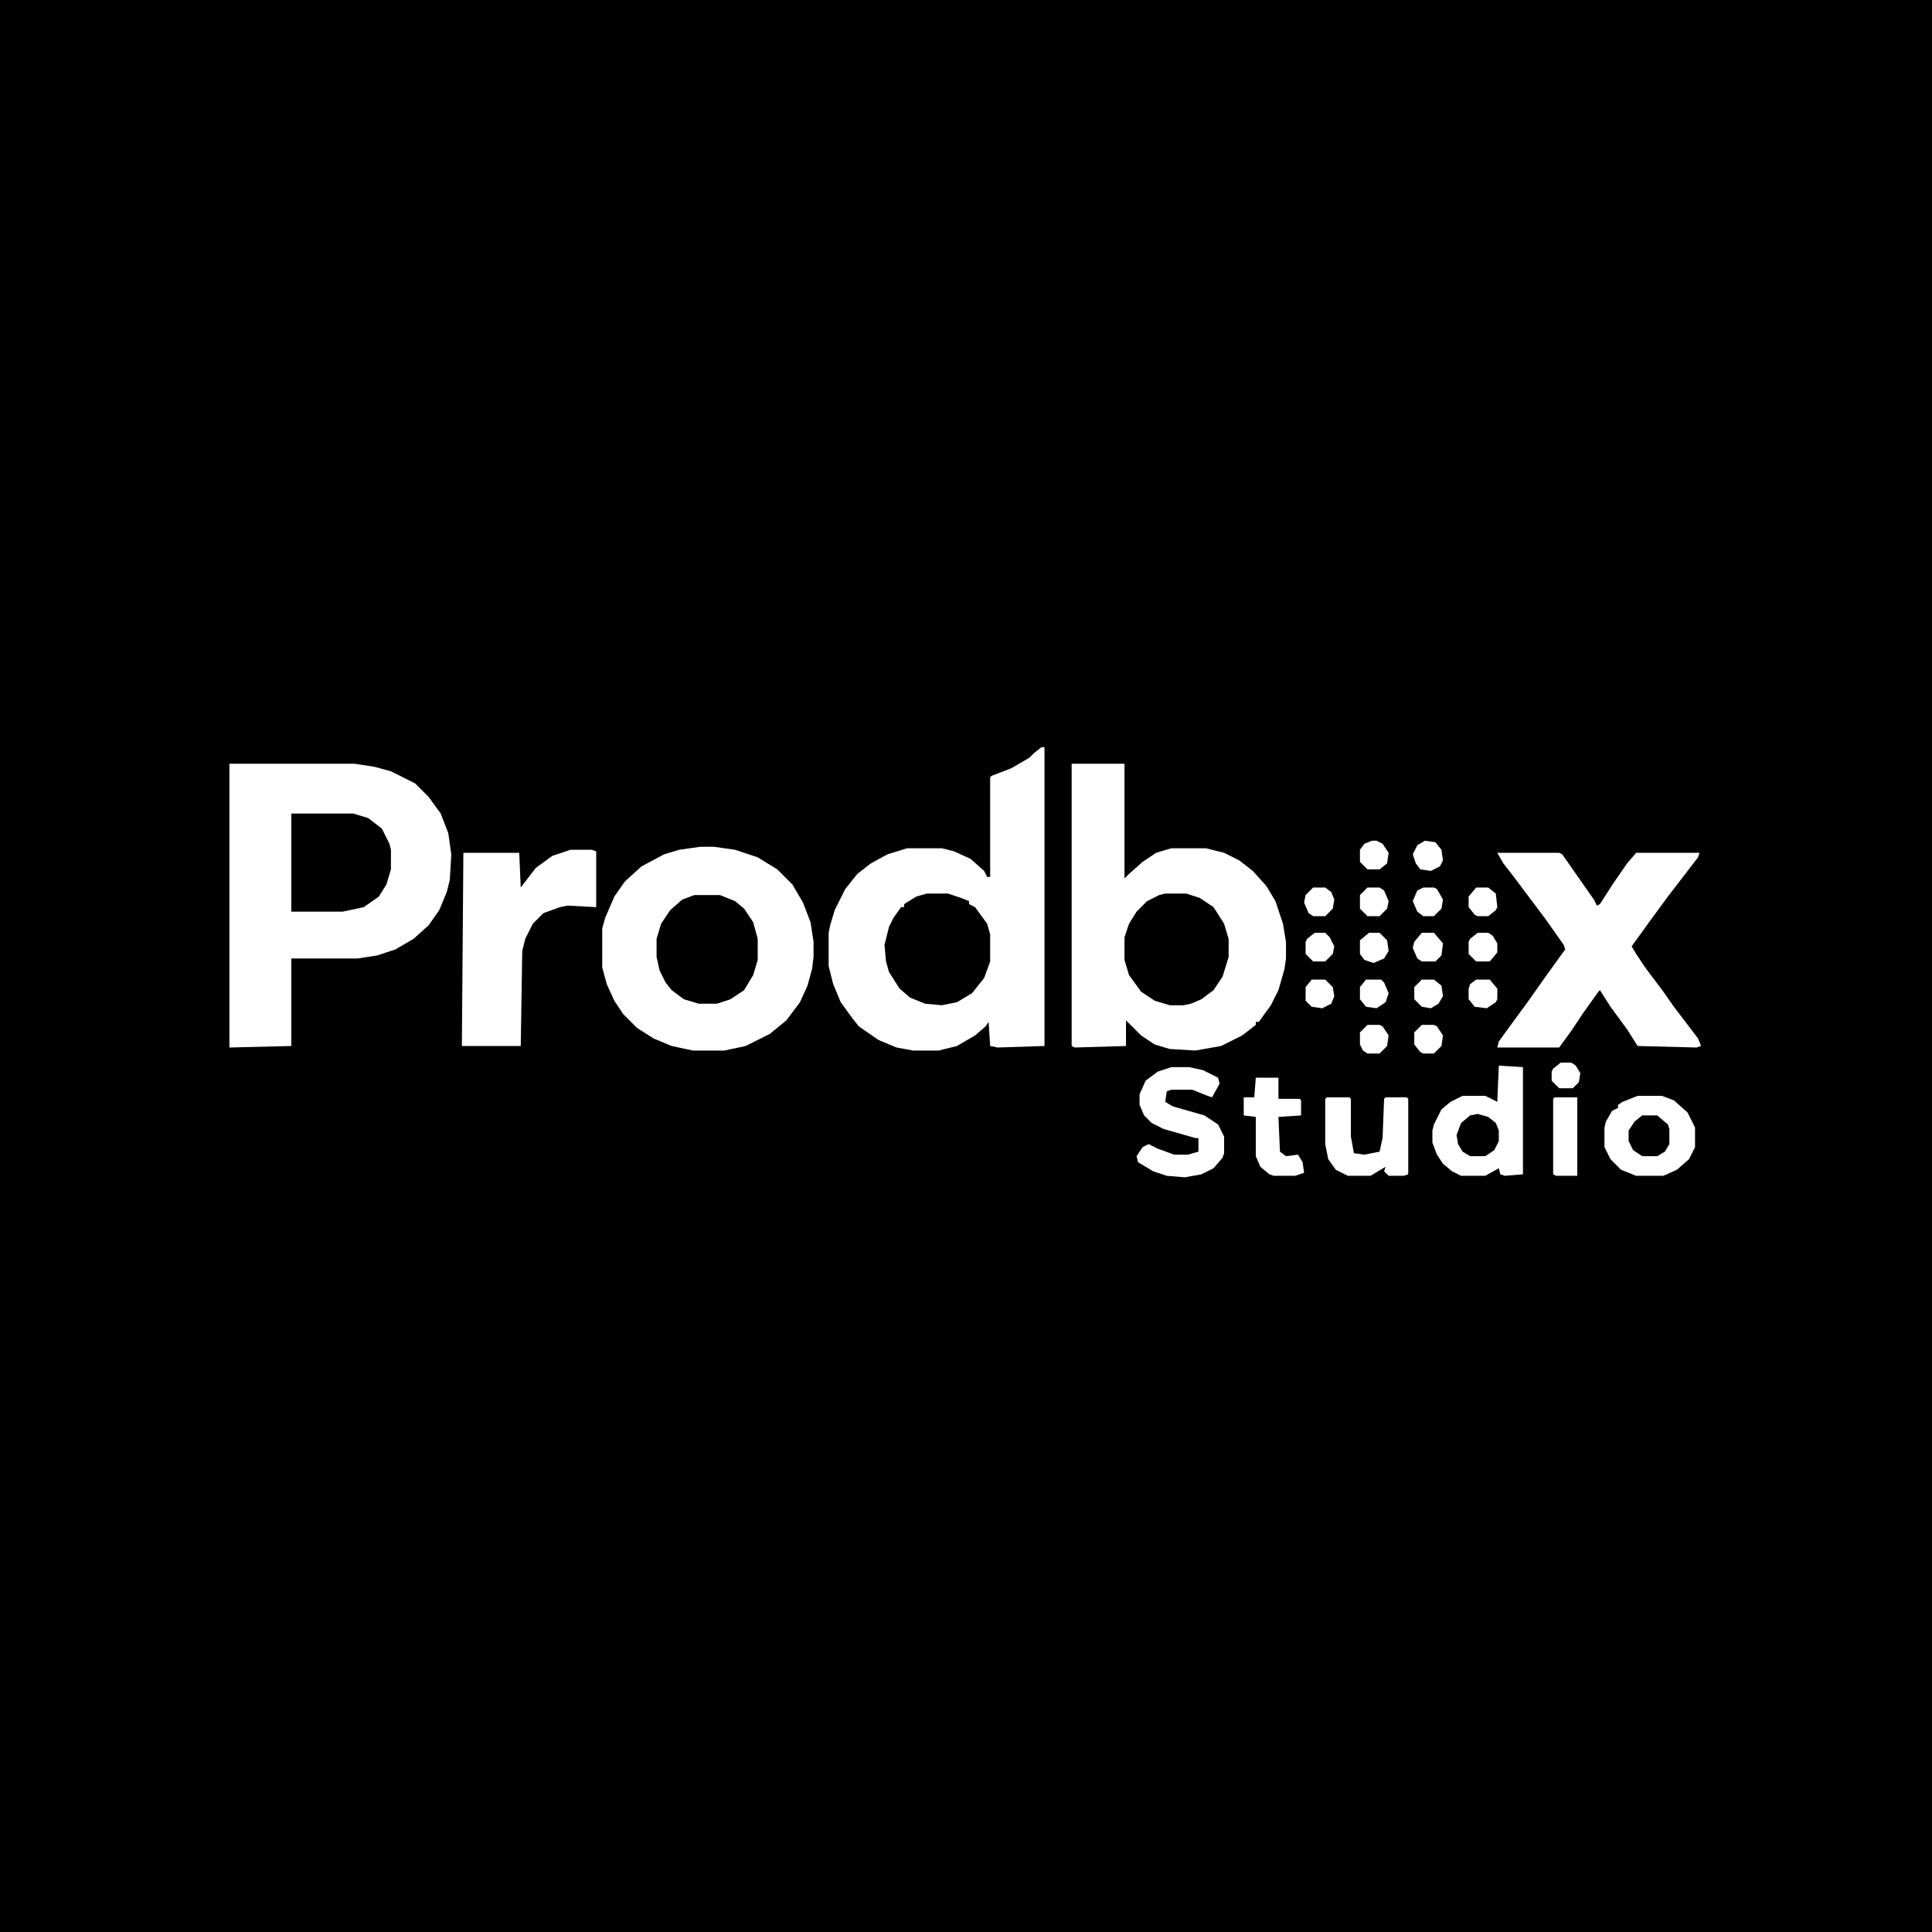
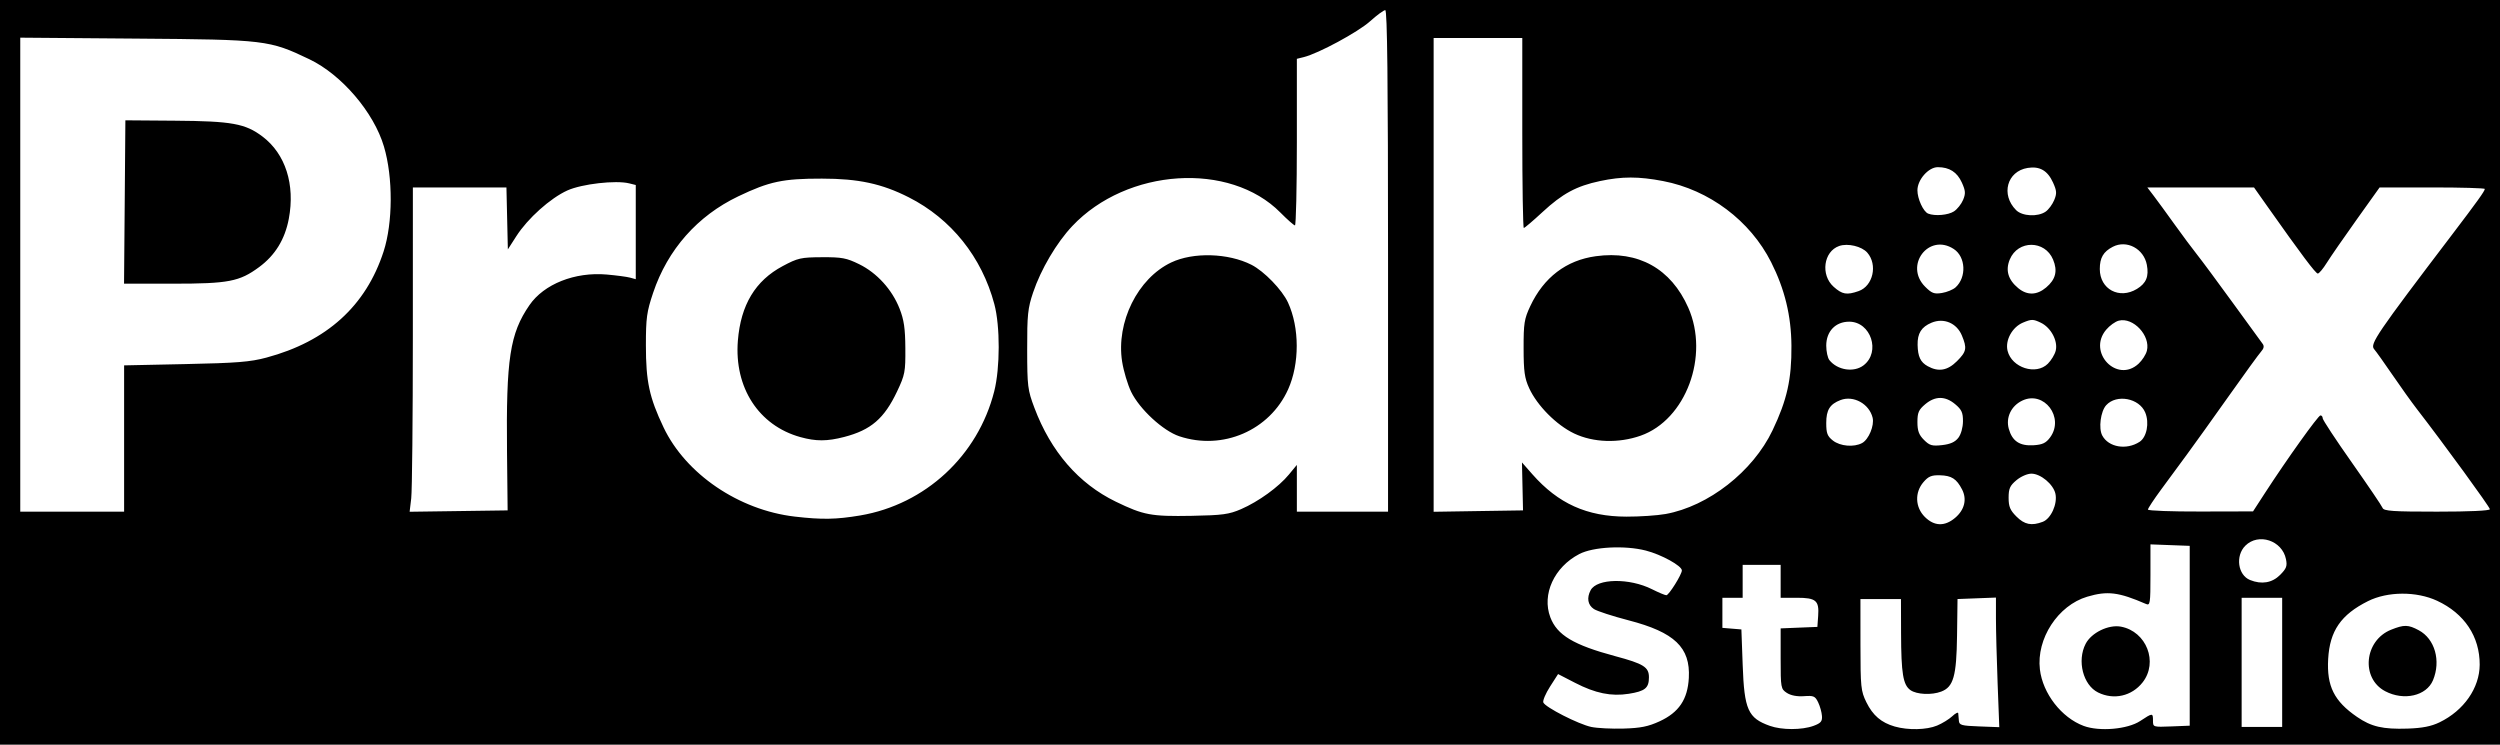
- <svg xmlns="http://www.w3.org/2000/svg" version="1.1" width="1280" height="1280">
-   <path d="M0,0 L1280,0 L1280,1280 L0,1280 Z M690,495 L685,499 L682,502 L670,509 L657,514 L656,515 L656,581 L654,581 L652,577 L643,569 L632,564 L624,562 L601,562 L588,566 L577,572 L568,579 L560,589 L553,603 L550,613 L549,618 L549,640 L552,652 L557,664 L565,675 L569,680 L582,689 L594,694 L605,696 L622,696 L634,693 L646,686 L653,680 L655,677 L656,693 L661,694 L692,693 L692,495 Z M152,506 L152,694 L193,693 L193,635 L237,635 L250,633 L262,629 L274,622 L284,613 L291,603 L296,591 L298,583 L299,566 L297,552 L292,539 L284,528 L275,519 L259,511 L248,508 L235,506 Z M710,506 L710,693 L712,694 L746,693 L746,676 L756,686 L765,692 L775,695 L792,696 L809,693 L823,686 L832,679 L832,677 L834,677 L842,666 L847,656 L851,642 L852,635 L852,624 L850,612 L845,597 L839,587 L830,577 L821,570 L811,565 L799,562 L776,562 L766,565 L757,571 L748,579 L745,582 L745,506 Z M944,557 L939,560 L936,566 L938,572 L941,576 L948,577 L954,574 L956,570 L955,563 L951,558 Z M909,557 L904,559 L901,563 L901,571 L906,576 L914,576 L919,572 L920,565 L916,559 L912,557 Z M464,561 L450,563 L440,566 L425,574 L414,584 L407,594 L401,608 L399,615 L399,641 L402,652 L407,663 L413,672 L422,681 L433,688 L445,693 L459,696 L480,696 L494,693 L510,685 L521,676 L530,664 L535,653 L538,642 L539,634 L539,624 L537,611 L532,598 L525,586 L515,576 L502,568 L487,563 L473,561 Z M378,563 L366,567 L355,575 L345,588 L344,565 L307,565 L306,693 L345,693 L346,630 L348,622 L353,612 L360,605 L371,601 L376,600 L395,601 L395,564 L392,563 Z M992,565 L996,572 L1003,581 L1012,593 L1024,609 L1036,626 L1037,629 L1024,647 L1012,664 L1001,679 L993,690 L992,694 L1033,694 L1041,683 L1049,671 L1059,657 L1060,656 L1067,667 L1078,682 L1085,693 L1124,694 L1127,693 L1125,688 L1109,667 L1102,657 L1090,641 L1084,632 L1081,627 L1094,609 L1105,594 L1115,581 L1125,568 L1126,565 L1084,565 L1078,572 L1069,585 L1060,599 L1058,600 L1056,596 L1042,576 L1035,566 L1033,565 Z M870,588 L865,593 L864,598 L867,605 L870,607 L878,607 L883,602 L884,596 L882,591 L878,588 Z M906,588 L901,593 L901,602 L906,607 L914,607 L919,602 L920,597 L917,590 L914,588 Z M943,588 L939,590 L936,597 L939,604 L943,607 L950,607 L955,602 L956,596 L952,589 L950,588 Z M978,588 L973,594 L973,601 L977,606 L979,607 L986,607 L991,603 L992,601 L991,592 L986,588 Z M871,618 L866,622 L865,624 L865,632 L870,637 L878,637 L883,632 L884,627 L881,621 L878,618 Z M907,618 L901,623 L901,632 L904,636 L910,638 L917,635 L920,630 L919,623 L914,618 Z M942,618 L937,624 L936,628 L939,635 L942,637 L951,637 L955,633 L956,625 L950,618 Z M979,618 L974,622 L973,624 L973,632 L978,637 L987,637 L992,631 L992,625 L989,620 L986,618 Z M869,649 L865,654 L865,663 L869,667 L876,668 L882,665 L884,660 L883,654 L878,649 Z M905,649 L901,654 L901,662 L905,667 L912,668 L918,664 L920,658 L917,651 L915,649 Z M942,649 L937,654 L937,662 L942,667 L948,668 L953,665 L956,660 L955,653 L950,649 Z M978,649 L974,652 L973,655 L973,662 L977,667 L985,668 L991,664 L992,662 L992,655 L987,649 Z M906,679 L901,684 L901,692 L903,696 L906,698 L914,698 L919,693 L920,686 L916,680 L914,679 Z M942,679 L937,684 L937,692 L941,697 L943,698 L950,698 L955,693 L956,686 L952,680 L950,679 Z M1034,704 L1029,708 L1028,710 L1028,716 L1033,721 L1042,721 L1046,717 L1047,711 L1044,706 L1041,704 Z M993,706 L992,730 L984,726 L969,726 L961,730 L955,735 L950,745 L949,749 L949,757 L952,765 L956,771 L962,776 L968,779 L984,779 L993,774 L994,778 L997,779 L1009,778 L1009,707 Z M776,707 L767,710 L759,716 L755,725 L755,732 L758,739 L763,744 L771,748 L792,754 L794,754 L794,763 L787,765 L778,765 L767,761 L761,758 L757,760 L753,766 L754,770 L764,776 L773,779 L785,780 L796,778 L804,774 L810,767 L811,764 L811,753 L807,745 L798,739 L777,733 L772,730 L773,723 L776,722 L790,722 L800,726 L803,727 L808,718 L807,714 L797,709 L788,707 Z M832,714 L831,727 L824,727 L824,739 L832,740 L832,766 L835,773 L841,778 L844,779 L858,779 L864,777 L863,770 L860,765 L852,766 L848,763 L847,740 L862,739 L862,729 L861,728 L847,728 L847,714 Z M1085,726 L1075,730 L1072,732 L1072,734 L1068,736 L1064,743 L1063,747 L1063,760 L1067,768 L1074,775 L1084,779 L1102,779 L1111,775 L1119,768 L1123,760 L1123,747 L1118,737 L1109,729 L1101,726 Z M879,727 L878,728 L878,758 L880,768 L885,775 L893,779 L908,779 L918,773 L917,776 L920,779 L930,779 L933,778 L933,728 L932,727 L918,727 L917,728 L916,754 L914,763 L904,765 L897,764 L895,753 L895,728 L894,727 Z M1030,727 L1029,728 L1029,778 L1031,779 L1045,779 L1045,727 Z " fill="#000000" transform="translate(0,0)" />
-   <path d="M0,0 L41,0 L51,3 L60,10 L65,20 L66,24 L66,37 L63,47 L58,55 L48,62 L34,65 L0,65 Z " fill="#000000" transform="translate(193,539)" />
-   <path d="M0,0 L14,0 L23,3 L28,5 L28,7 L32,9 L40,20 L42,27 L42,45 L38,56 L30,66 L20,72 L10,74 L-1,73 L-11,69 L-18,63 L-25,52 L-27,45 L-28,34 L-25,22 L-22,16 L-17,9 L-15,9 L-15,7 L-7,2 Z " fill="#000000" transform="translate(614,592)" />
-   <path d="M0,0 L14,0 L23,3 L32,9 L39,20 L42,30 L42,42 L38,55 L32,64 L24,70 L17,73 L12,74 L3,74 L-7,71 L-16,65 L-24,54 L-27,44 L-27,29 L-24,20 L-19,12 L-12,5 L-4,1 Z " fill="#000000" transform="translate(772,592)" />
-   <path d="M0,0 L17,0 L27,4 L33,9 L39,18 L42,29 L42,43 L39,53 L33,63 L24,69 L15,72 L3,72 L-7,69 L-15,63 L-19,58 L-23,50 L-25,41 L-25,29 L-22,19 L-16,10 L-8,3 Z " fill="#000000" transform="translate(460,593)" />
-   <path d="M0,0 L7,2 L12,6 L14,11 L14,18 L11,24 L5,28 L-5,28 L-10,25 L-13,20 L-14,14 L-11,6 L-5,1 Z " fill="#000000" transform="translate(979,738)" />
-   <path d="M0,0 L10,0 L17,6 L18,9 L18,19 L15,24 L10,27 L0,27 L-6,23 L-9,17 L-9,10 L-5,4 Z " fill="#000000" transform="translate(1088,739)" />
+ <svg xmlns="http://www.w3.org/2000/svg" width="987" height="294" viewBox="0 0 987 294">
+   <g>
+     <path d="M 0.00 147.00 L 0.00 0.00 L 493.50 0.00 L 987.00 0.00 L 987.00 147.00 L 987.00 294.00 L 493.50 294.00 L 0.00 294.00 L 0.00 147.00 ZM 655.18 284.79 C662.83,281.27 666.29,276.14 666.75,267.63 C667.40,255.61 661.13,249.62 642.95,244.90 C636.68,243.27 630.53,241.27 629.28,240.45 C626.85,238.86 626.37,236.05 627.99,233.01 C630.50,228.33 643.26,228.13 652.22,232.63 C654.81,233.93 657.36,235.00 657.87,235.00 C658.87,235.00 664.00,226.80 664.00,225.20 C664.00,223.39 655.91,218.93 649.77,217.36 C641.44,215.23 628.99,215.88 623.50,218.74 C613.59,223.89 608.66,234.65 612.06,243.68 C614.72,250.74 621.24,254.64 637.71,259.06 C648.92,262.06 651.00,263.37 651.00,267.40 C651.00,271.64 649.47,272.89 643.03,273.91 C636.11,275.00 629.84,273.72 621.82,269.57 L 615.13 266.12 L 611.96 271.06 C610.22,273.78 609.02,276.60 609.30,277.33 C610.02,279.21 623.19,285.93 628.24,287.00 C630.58,287.49 636.33,287.78 641.00,287.64 C647.68,287.45 650.71,286.84 655.18,284.79 ZM 716.00 286.56 C718.87,285.50 719.47,284.80 719.31,282.66 C719.21,281.22 718.54,278.80 717.81,277.29 C716.63,274.83 716.04,274.57 712.19,274.85 C709.47,275.05 707.00,274.57 705.45,273.56 C703.08,272.00 703.00,271.58 703.00,260.02 L 703.00 248.09 L 710.25 247.79 L 717.50 247.50 L 717.81 243.18 C718.25,237.09 716.97,236.00 709.38,236.00 L 703.00 236.00 L 703.00 229.50 L 703.00 223.00 L 695.50 223.00 L 688.00 223.00 L 688.00 229.50 L 688.00 236.00 L 684.00 236.00 L 680.00 236.00 L 680.00 241.94 L 680.00 247.88 L 683.75 248.19 L 687.50 248.50 L 688.01 262.50 C688.64,280.22 690.10,283.49 698.74,286.57 C703.45,288.25 711.42,288.25 716.00,286.56 ZM 764.77 286.45 C766.81,285.60 769.49,283.95 770.74,282.78 C771.98,281.61 773.05,281.07 773.11,281.58 C773.16,282.08 773.28,283.40 773.36,284.50 C773.49,286.29 774.32,286.53 781.41,286.79 L 789.32 287.09 L 788.66 269.79 C788.30,260.28 788.00,248.77 788.00,244.21 L 788.00 235.92 L 780.41 236.21 L 772.83 236.50 L 772.64 251.00 C772.43,266.96 771.23,271.20 766.39,273.04 C762.62,274.48 756.73,274.20 754.26,272.47 C751.33,270.41 750.59,265.98 750.54,250.00 L 750.50 236.50 L 742.50 236.50 L 734.50 236.50 L 734.51 254.50 C734.52,271.31 734.67,272.81 736.84,277.24 C739.40,282.45 742.73,285.30 748.04,286.83 C753.31,288.34 760.64,288.18 764.77,286.45 ZM 844.95 284.65 C849.87,281.40 850.00,281.39 850.00,284.54 C850.00,287.06 850.07,287.08 857.25,286.79 L 864.50 286.50 L 864.50 251.00 L 864.50 215.50 L 856.75 215.21 L 849.00 214.92 L 849.00 227.06 C849.00,238.26 848.86,239.15 847.25,238.45 C836.42,233.75 832.03,233.21 824.03,235.58 C812.48,239.01 803.91,252.17 805.35,264.28 C806.47,273.78 813.87,283.33 822.63,286.59 C828.83,288.90 839.99,287.93 844.95,284.65 ZM 963.14 285.17 C972.73,280.53 978.94,271.62 978.98,262.43 C979.03,251.31 972.95,242.19 962.16,237.18 C954.03,233.40 942.62,233.46 934.90,237.32 C924.20,242.66 919.79,249.07 919.16,260.16 C918.55,270.89 921.50,276.81 930.55,283.03 C936.20,286.92 940.75,287.97 950.54,287.65 C956.37,287.45 959.83,286.77 963.14,285.17 ZM 901.00 261.50 L 901.00 236.00 L 893.00 236.00 L 885.00 236.00 L 885.00 261.50 L 885.00 287.00 L 893.00 287.00 L 901.00 287.00 L 901.00 261.50 ZM 900.16 227.00 C902.69,224.46 903.06,223.49 902.50,220.75 C901.02,213.37 891.63,210.27 886.45,215.45 C882.45,219.46 883.50,227.05 888.32,228.99 C892.88,230.83 897.02,230.13 900.16,227.00 ZM 771.85 204.47 C775.60,201.32 776.63,197.13 774.63,193.25 C772.44,189.02 770.48,187.76 765.89,187.64 C762.58,187.55 761.34,188.06 759.40,190.32 C755.87,194.42 756.09,200.25 759.92,204.08 C763.63,207.78 767.76,207.92 771.85,204.47 ZM 806.48 206.01 C809.73,204.77 812.36,198.93 811.48,194.92 C810.67,191.20 805.64,187.00 802.00,187.00 C800.40,187.00 797.81,188.13 796.08,189.59 C793.51,191.75 793.00,192.90 793.00,196.51 C793.00,200.02 793.59,201.43 796.08,203.92 C799.28,207.13 802.06,207.69 806.48,206.01 ZM 339.62 203.50 C365.33,199.14 386.09,179.91 392.52,154.50 C394.86,145.27 394.88,128.77 392.57,120.09 C387.62,101.48 375.52,86.38 358.80,77.91 C348.15,72.51 338.95,70.53 324.50,70.52 C309.14,70.50 303.74,71.64 291.50,77.50 C275.33,85.23 263.60,98.52 257.86,115.58 C255.33,123.11 255.00,125.52 255.00,136.34 C255.00,150.64 256.36,156.94 261.98,168.75 C270.74,187.14 291.69,201.38 313.76,203.95 C324.50,205.20 330.13,205.10 339.62,203.50 ZM 490.00 201.00 C496.89,198.00 504.81,192.27 508.88,187.33 L 512.00 183.54 L 512.00 192.77 L 512.00 202.00 L 530.00 202.00 L 548.00 202.00 L 548.00 103.00 C548.00,31.50 547.69,4.00 546.90,4.00 C546.29,4.00 543.58,5.99 540.88,8.42 C536.17,12.66 520.52,21.11 514.75,22.54 L 512.00 23.22 L 512.00 56.11 C512.00,74.20 511.66,88.99 511.25,88.99 C510.84,88.98 508.25,86.70 505.50,83.92 C485.53,63.72 444.95,66.35 423.34,89.25 C417.16,95.79 410.94,106.33 407.86,115.50 C405.78,121.68 405.50,124.32 405.53,138.00 C405.55,152.53 405.73,153.97 408.38,161.00 C414.88,178.29 425.85,190.94 440.50,198.05 C451.52,203.39 454.47,203.94 470.50,203.65 C482.71,203.42 485.20,203.08 490.00,201.00 ZM 657.57 202.93 C674.48,199.88 692.05,186.15 699.79,169.92 C705.53,157.90 707.36,149.70 707.26,136.50 C707.17,124.66 704.62,114.16 699.24,103.50 C690.96,87.10 674.80,74.97 656.58,71.48 C646.90,69.63 640.41,69.63 631.69,71.48 C622.36,73.46 616.88,76.41 608.95,83.75 C605.24,87.19 601.93,90.00 601.60,90.00 C601.27,90.00 601.00,73.12 601.00,52.50 L 601.00 15.00 L 583.50 15.00 L 566.00 15.00 L 566.00 108.52 L 566.00 202.05 L 583.64 201.77 L 601.29 201.50 L 601.08 192.04 L 600.87 182.57 L 604.96 187.22 C615.18,198.82 626.49,203.93 642.07,203.97 C647.33,203.99 654.30,203.52 657.57,202.93 ZM 49.00 173.12 L 49.00 144.25 L 73.25 143.74 C93.50,143.32 98.77,142.90 105.19,141.18 C129.00,134.79 144.47,120.78 151.44,99.30 C155.13,87.93 155.20,70.04 151.59,57.87 C147.60,44.36 134.87,29.47 122.12,23.38 C106.28,15.81 104.91,15.64 53.75,15.24 L 8.00 14.87 L 8.00 108.44 L 8.00 202.00 L 28.50 202.00 L 49.00 202.00 L 49.00 173.12 ZM 200.17 178.50 C199.79,141.58 201.30,131.70 209.02,120.48 C214.75,112.14 226.96,107.30 239.50,108.38 C243.35,108.72 247.51,109.27 248.75,109.61 L 251.00 110.23 L 251.00 91.64 L 251.00 73.04 L 248.44 72.40 C243.16,71.07 229.71,72.61 224.00,75.19 C217.27,78.23 208.34,86.24 203.85,93.24 L 200.50 98.46 L 200.22 86.23 L 199.94 74.00 L 181.47 74.00 L 163.00 74.00 L 162.99 132.75 C162.99,165.06 162.70,193.87 162.35,196.77 L 161.72 202.04 L 181.06 201.77 L 200.41 201.50 L 200.17 178.50 ZM 894.17 194.70 C902.84,181.33 915.23,164.00 916.12,164.00 C916.60,164.00 917.00,164.51 917.00,165.14 C917.00,165.77 922.19,173.65 928.54,182.66 C934.88,191.67 940.33,199.70 940.64,200.52 C941.12,201.76 944.56,202.00 962.11,202.00 C974.99,202.00 983.00,201.63 983.00,201.03 C983.00,200.17 964.84,175.24 954.20,161.50 C952.08,158.75 947.73,152.68 944.54,148.00 C941.35,143.32 938.09,138.75 937.29,137.83 C935.56,135.84 938.36,131.72 968.02,92.71 C978.05,79.52 981.00,75.41 981.00,74.60 C981.00,74.27 971.66,74.00 960.24,74.00 L 939.47 74.00 L 930.37 86.75 C925.36,93.76 920.08,101.41 918.62,103.75 C917.17,106.09 915.57,108.00 915.07,108.00 C914.22,108.00 908.52,100.40 895.19,81.52 L 889.88 74.00 L 868.82 74.00 L 847.76 74.00 L 850.31 77.34 C851.71,79.18 855.41,84.24 858.52,88.59 C861.64,92.94 865.63,98.30 867.39,100.50 C869.15,102.70 875.48,111.25 881.47,119.50 C887.45,127.75 892.78,135.07 893.31,135.77 C893.96,136.63 893.77,137.60 892.71,138.77 C891.85,139.72 886.05,147.70 879.83,156.50 C873.60,165.30 866.25,175.56 863.50,179.29 C860.75,183.03 856.14,189.29 853.25,193.22 C850.36,197.14 848.00,200.72 848.00,201.18 C848.00,201.63 857.34,201.98 868.75,201.95 L 889.50 201.90 L 894.17 194.70 ZM 844.70 174.44 C847.54,172.60 848.64,166.95 846.94,162.86 C844.58,157.17 835.59,155.49 831.52,159.98 C829.32,162.41 828.45,169.10 829.97,171.94 C832.46,176.60 839.52,177.79 844.70,174.44 ZM 735.15 174.92 C737.76,173.52 740.06,167.99 739.31,164.91 C737.97,159.42 731.76,156.00 726.65,157.94 C722.43,159.55 721.00,161.84 721.00,167.00 C721.00,171.05 721.43,172.20 723.63,173.93 C726.51,176.19 731.91,176.65 735.15,174.92 ZM 773.15 172.85 C774.21,171.47 774.96,168.79 774.98,166.34 C775.00,162.91 774.46,161.72 771.92,159.59 C767.99,156.28 764.01,156.28 760.08,159.59 C757.49,161.77 757.00,162.89 757.00,166.63 C757.00,170.09 757.58,171.67 759.58,173.67 C761.81,175.90 762.77,176.17 766.74,175.73 C769.99,175.36 771.86,174.52 773.15,172.85 ZM 809.35 172.74 C815.20,164.88 806.98,154.00 798.34,158.18 C794.00,160.27 791.84,164.83 793.06,169.27 C794.42,174.17 797.39,176.14 802.90,175.78 C806.35,175.56 807.74,174.91 809.35,172.74 ZM 735.75 144.22 C742.58,138.96 738.63,127.00 730.06,127.00 C724.66,127.00 721.00,130.82 721.00,136.45 C721.00,138.74 721.56,141.32 722.25,142.18 C725.44,146.18 731.93,147.16 735.75,144.22 ZM 772.60 142.60 C776.40,138.80 776.65,137.49 774.54,132.43 C772.49,127.53 767.40,125.39 762.58,127.40 C758.56,129.08 756.97,131.61 757.07,136.18 C757.17,140.81 758.21,143.00 761.05,144.57 C765.30,146.93 768.89,146.31 772.60,142.60 ZM 808.50 143.59 C809.83,142.26 811.22,139.96 811.59,138.48 C812.56,134.64 809.73,129.32 805.70,127.40 C802.69,125.96 802.04,125.96 798.66,127.37 C794.41,129.15 791.56,134.38 792.59,138.51 C794.27,145.21 803.83,148.26 808.50,143.59 ZM 844.31 143.59 C845.75,142.26 847.22,139.96 847.59,138.48 C849.09,132.53 842.21,125.16 836.51,126.59 C835.12,126.93 832.87,128.55 831.50,130.19 C823.99,139.11 835.81,151.47 844.31,143.59 ZM 733.77 114.93 C739.47,112.94 741.38,104.55 737.22,99.76 C735.04,97.25 729.50,95.93 726.10,97.12 C719.94,99.26 718.68,108.54 723.92,113.22 C727.31,116.25 729.10,116.56 733.77,114.93 ZM 772.06 113.45 C776.46,109.46 776.09,101.41 771.35,98.31 C761.49,91.85 751.65,104.81 760.05,113.20 C762.65,115.80 763.61,116.16 766.67,115.67 C768.64,115.35 771.06,114.35 772.06,113.45 ZM 807.81 113.50 C811.59,110.32 812.43,106.96 810.55,102.47 C807.33,94.75 796.69,94.71 793.47,102.42 C791.69,106.68 792.79,110.45 796.78,113.75 C800.33,116.68 804.14,116.60 807.81,113.50 ZM 843.66 114.07 C847.33,111.83 848.44,109.14 847.58,104.57 C846.38,98.18 839.63,94.59 834.14,97.43 C830.41,99.35 829.00,101.77 829.00,106.21 C829.00,114.19 836.69,118.31 843.66,114.07 ZM 771.43 83.45 C772.73,82.60 774.35,80.56 775.03,78.92 C776.08,76.40 776.00,75.32 774.54,72.08 C772.67,67.95 769.63,66.00 765.04,66.00 C761.37,66.00 757.00,70.95 757.00,75.13 C757.00,78.50 759.33,83.57 761.23,84.33 C763.88,85.40 769.16,84.94 771.43,83.45 ZM 807.64 83.54 C808.79,82.74 810.30,80.70 811.00,79.00 C812.08,76.38 812.02,75.36 810.54,72.08 C808.39,67.33 805.27,65.53 800.51,66.30 C792.36,67.63 789.84,76.84 795.96,82.96 C798.40,85.40 804.55,85.70 807.64,83.54 ZM 828.32 273.39 C822.40,270.47 819.95,260.87 823.41,254.18 C825.68,249.78 832.45,246.49 837.34,247.40 C847.44,249.30 852.16,261.45 845.89,269.42 C841.62,274.84 834.52,276.45 828.32,273.39 ZM 941.67 272.89 C931.97,267.78 933.41,252.85 944.01,248.61 C949.16,246.55 950.76,246.59 954.94,248.83 C961.29,252.24 963.75,260.88 960.54,268.57 C957.96,274.74 949.05,276.78 941.67,272.89 ZM 316.00 172.57 C299.55,168.01 289.83,153.02 291.31,134.50 C292.45,120.37 298.19,110.82 309.02,105.05 C315.00,101.86 316.20,101.59 324.50,101.55 C332.39,101.51 334.20,101.85 339.21,104.31 C346.22,107.75 352.19,114.32 355.15,121.85 C356.89,126.29 357.38,129.65 357.43,137.50 C357.50,146.81 357.27,147.98 354.19,154.50 C349.10,165.25 343.87,169.76 333.29,172.51 C326.56,174.26 322.15,174.28 316.00,172.57 ZM 465.60 172.24 C459.18,170.11 449.88,161.52 446.57,154.68 C445.20,151.83 443.59,146.46 443.01,142.74 C440.59,127.20 449.16,109.90 462.40,103.62 C471.09,99.49 484.90,99.89 494.06,104.53 C499.06,107.07 506.18,114.41 508.50,119.44 C513.08,129.36 513.10,143.61 508.55,153.72 C501.25,169.95 482.72,177.94 465.60,172.24 ZM 621.50 171.15 C614.48,167.81 606.87,160.14 603.70,153.22 C601.91,149.30 601.53,146.62 601.52,137.50 C601.50,127.68 601.78,125.90 604.14,120.88 C609.47,109.51 618.35,102.75 630.04,101.15 C646.80,98.85 659.71,106.04 666.53,121.47 C674.96,140.53 665.58,165.73 647.72,172.01 C639.01,175.07 629.06,174.74 621.50,171.15 ZM 49.24 79.75 L 49.50 47.50 L 69.00 47.65 C91.55,47.82 96.85,48.78 103.65,53.92 C112.71,60.77 116.57,72.86 114.02,86.38 C112.49,94.49 108.63,100.78 102.30,105.45 C94.55,111.17 90.23,112.00 68.30,112.00 L 48.97 112.00 L 49.24 79.75 Z" fill="rgba(0,0,0,1)" />
+   </g>
</svg>
